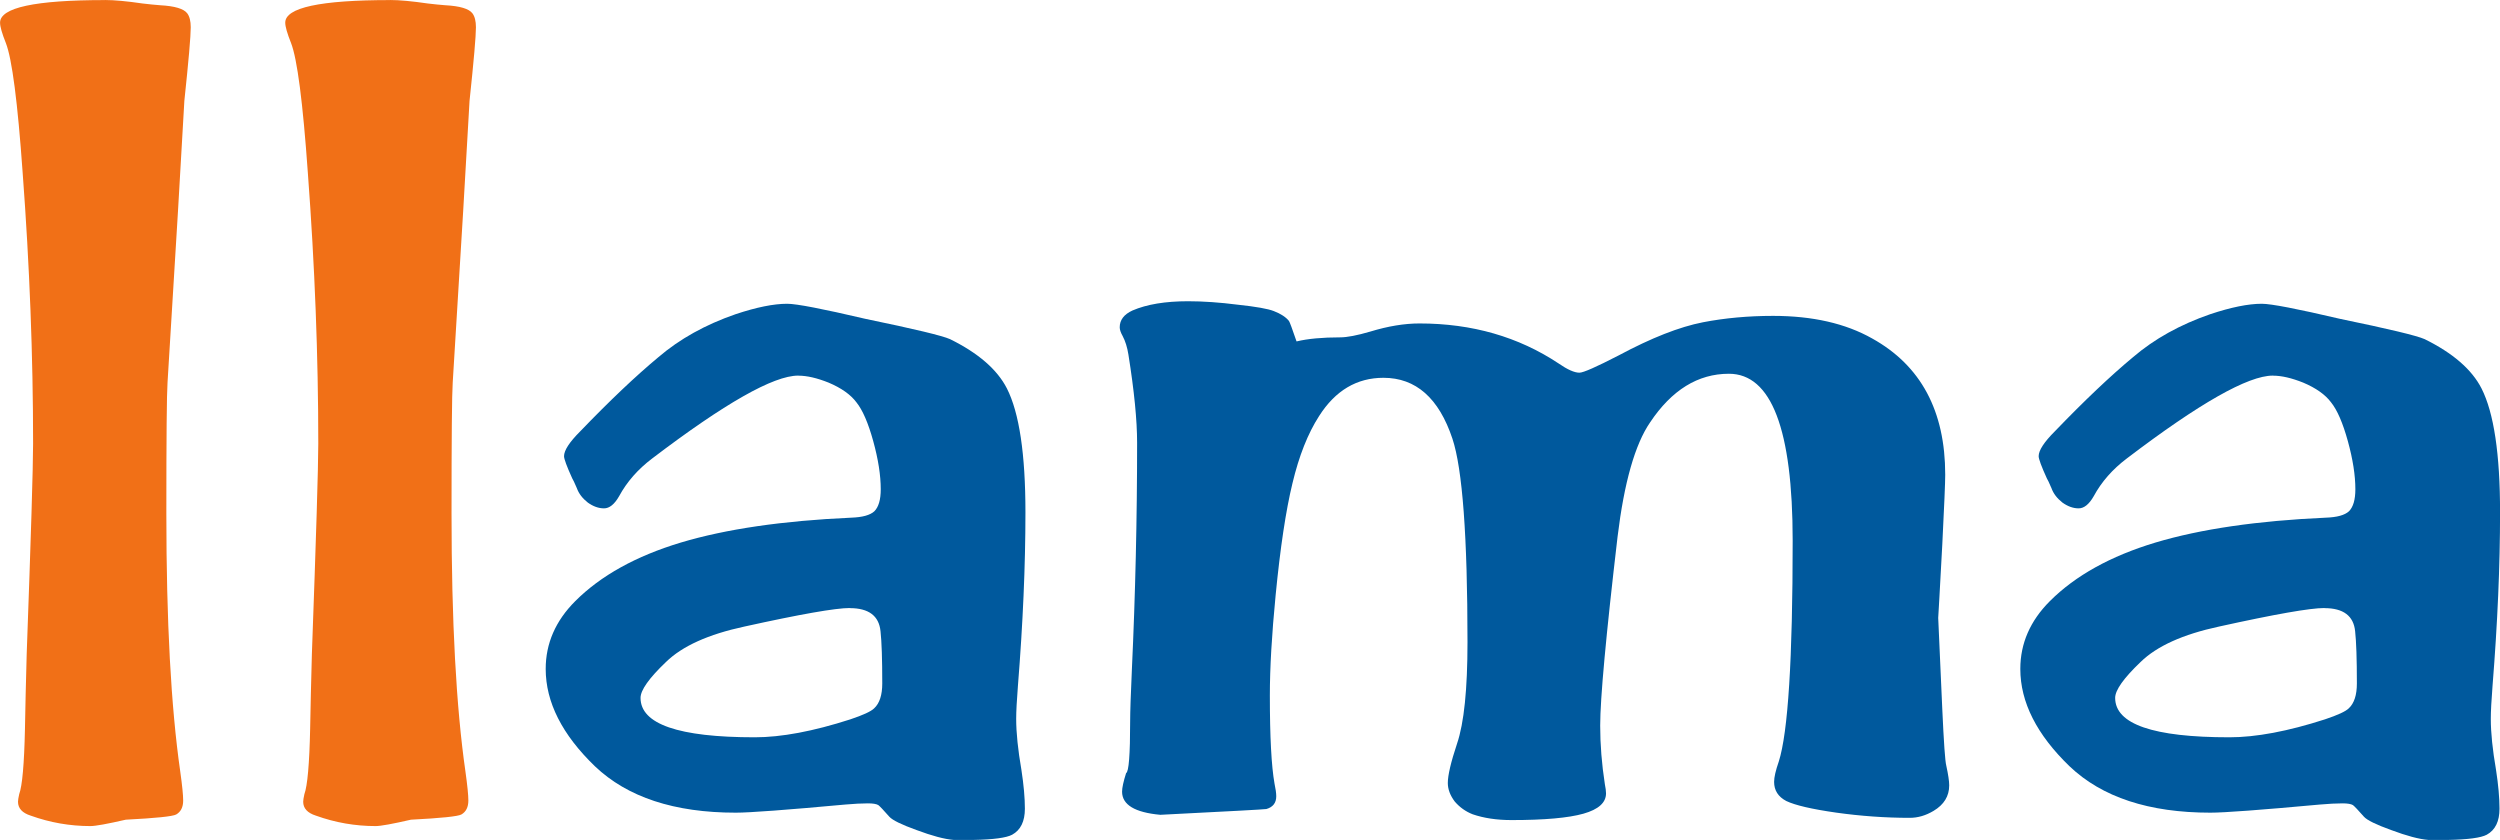
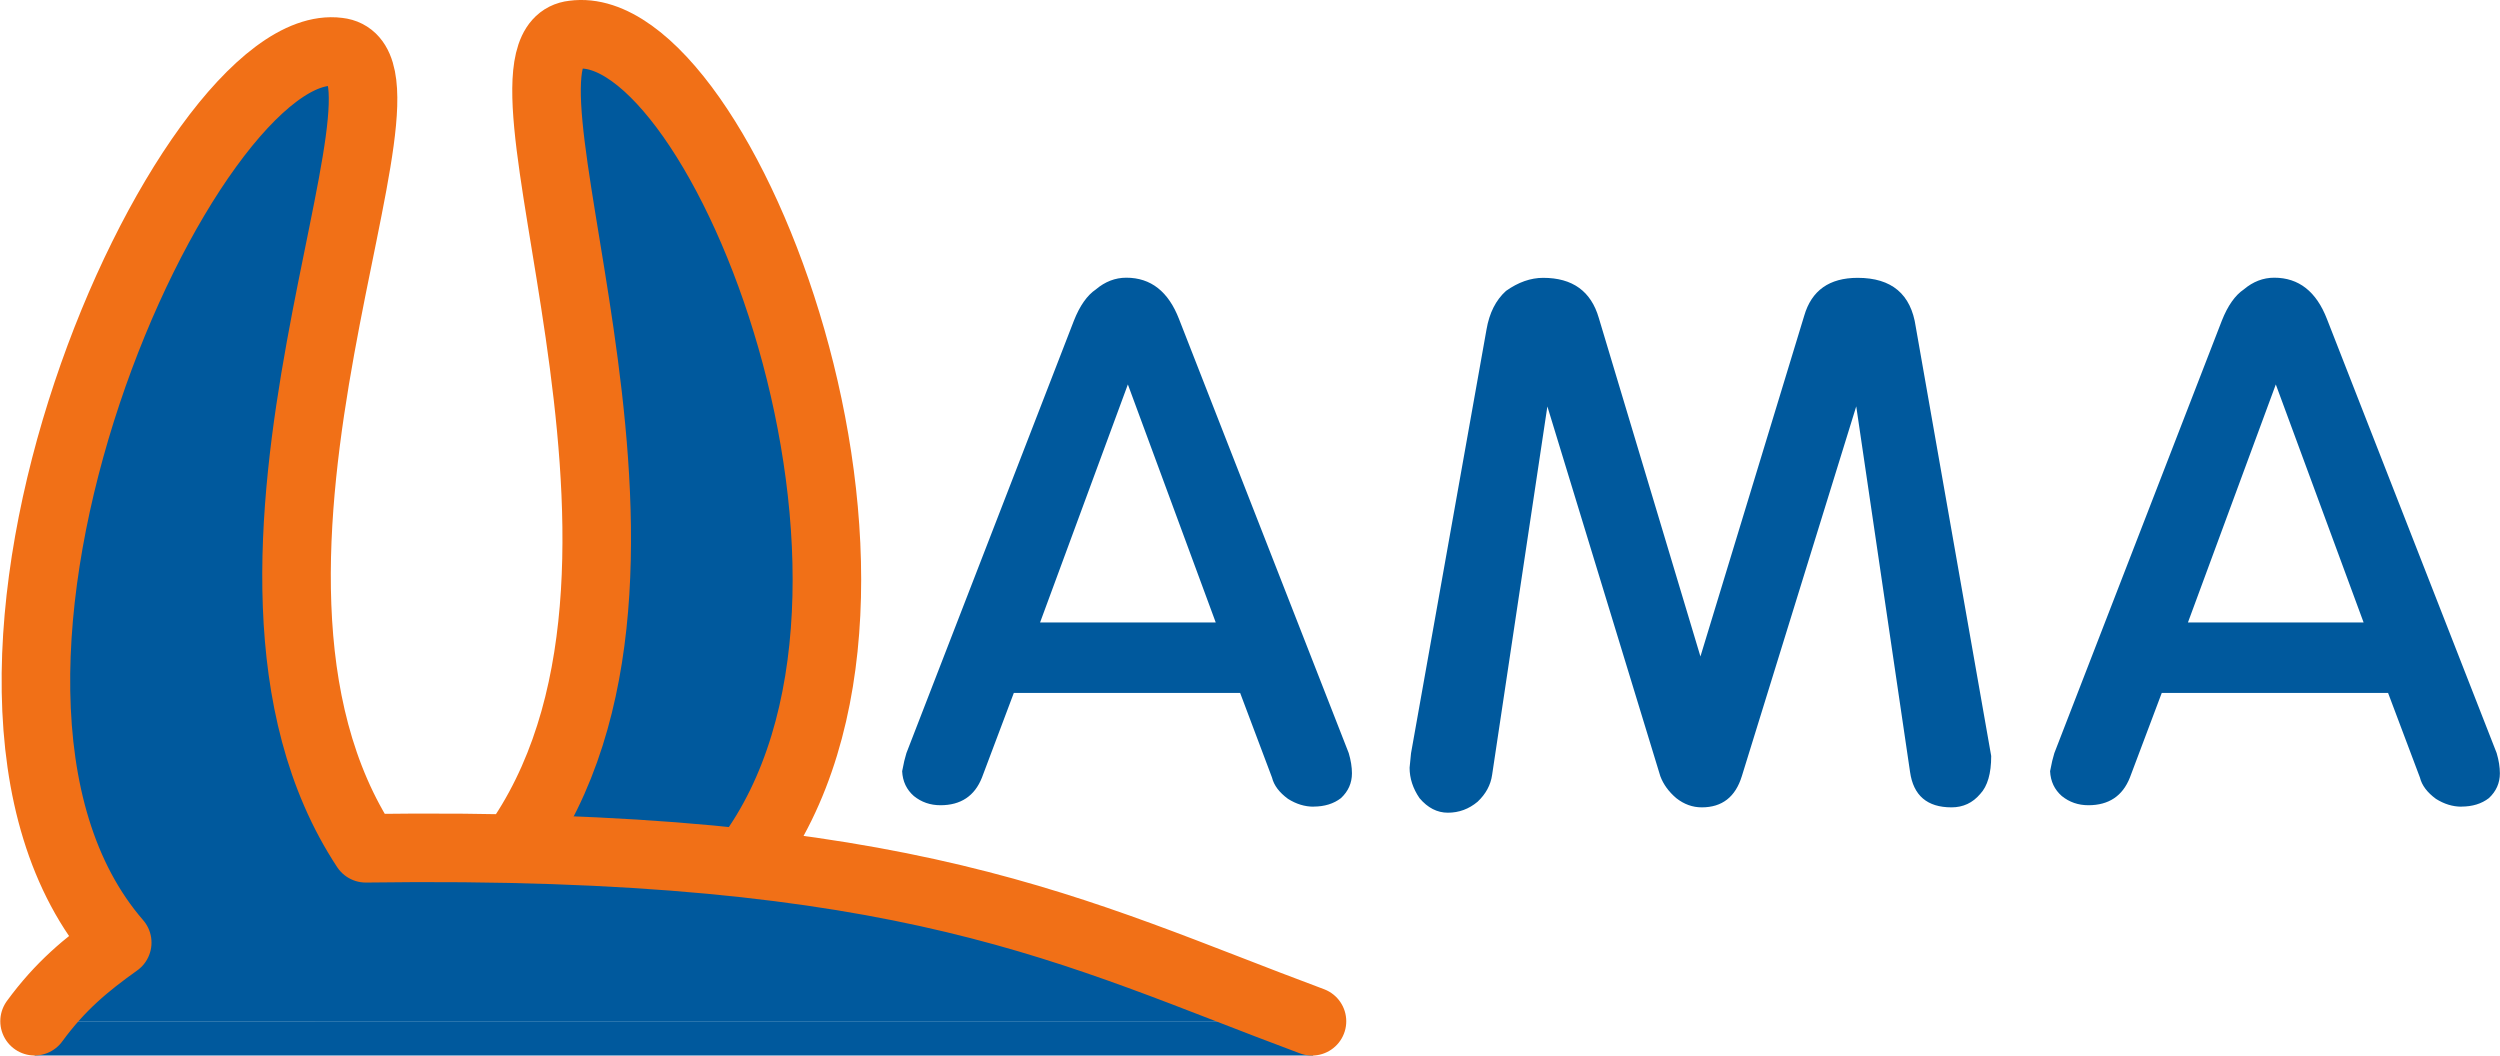
- <svg xmlns="http://www.w3.org/2000/svg" width="44.576mm" height="14.976mm" viewBox="0 0 44.576 14.976" version="1.1" id="svg8">
+ <svg xmlns="http://www.w3.org/2000/svg" width="36.472mm" height="15.404mm" viewBox="0 0 36.472 15.404" version="1.1" id="svg8">
  <defs id="defs2" />
-   <g id="layer1" transform="translate(-33.44794,-36.96272)">
-     <g aria-label="llama" style="font-style:normal;font-weight:normal;font-size:5.292px;line-height:5.662px;font-family:Sans;letter-spacing:0px;word-spacing:0px;fill:#000000;fill-opacity:1;stroke:none;stroke-width:0.265px;stroke-linecap:butt;stroke-linejoin:miter;stroke-opacity:1" id="text817">
-       <path d="m 35.319,36.963 q 0.248,0 0.672,0.062 0.176,0.021 0.31,0.031 0.393,0.021 0.486,0.145 0.062,0.083 0.062,0.248 0,0.238 -0.114,1.313 l -0.114,1.974 -0.186,3.049 q -0.021,0.3 -0.021,2.336 0,2.873 0.248,4.599 0.052,0.372 0.052,0.517 0,0.176 -0.124,0.248 -0.093,0.052 -0.899,0.093 -0.496,0.114 -0.63,0.114 -0.548,0 -1.065,-0.186 -0.227,-0.072 -0.227,-0.248 0,-0.041 0.021,-0.134 0.083,-0.227 0.103,-1.168 0.01,-0.579 0.031,-1.333 0.114,-3.132 0.114,-3.752 0,-2.336 -0.186,-4.827 -0.134,-1.891 -0.3,-2.315 -0.103,-0.258 -0.103,-0.362 0,-0.403 1.871,-0.403 z" style="fill:#f17017" id="path842" />
-       <path d="m 40.404,36.963 q 0.248,0 0.672,0.062 0.176,0.021 0.31,0.031 0.393,0.021 0.486,0.145 0.062,0.083 0.062,0.248 0,0.238 -0.114,1.313 l -0.114,1.974 -0.186,3.049 q -0.021,0.3 -0.021,2.336 0,2.873 0.248,4.599 0.052,0.372 0.052,0.517 0,0.176 -0.124,0.248 -0.093,0.052 -0.899,0.093 -0.496,0.114 -0.63,0.114 -0.548,0 -1.065,-0.186 -0.227,-0.072 -0.227,-0.248 0,-0.041 0.021,-0.134 0.083,-0.227 0.103,-1.168 0.01,-0.579 0.031,-1.333 0.114,-3.132 0.114,-3.752 0,-2.336 -0.186,-4.827 -0.134,-1.891 -0.3,-2.315 -0.103,-0.258 -0.103,-0.362 0,-0.403 1.871,-0.403 z" style="fill:#f17017" id="path844" />
-       <path d="m 47.68,43.66 q -0.661,0 -2.604,1.478 -0.382,0.289 -0.589,0.672 -0.124,0.217 -0.269,0.217 -0.145,0 -0.289,-0.103 -0.145,-0.114 -0.196,-0.258 -0.062,-0.145 -0.083,-0.176 -0.145,-0.32 -0.145,-0.393 0,-0.155 0.289,-0.444 0.785,-0.816 1.395,-1.323 0.568,-0.486 1.375,-0.765 0.558,-0.186 0.92,-0.186 0.248,0 1.395,0.269 1.302,0.269 1.509,0.362 0.754,0.372 1.013,0.878 0.331,0.651 0.331,2.212 0,1.416 -0.134,3.09 -0.031,0.393 -0.031,0.589 0,0.372 0.093,0.91 0.062,0.403 0.062,0.692 0,0.341 -0.227,0.465 -0.155,0.083 -0.692,0.093 h -0.351 q -0.248,-0.021 -0.661,-0.176 -0.403,-0.145 -0.486,-0.238 -0.155,-0.176 -0.196,-0.207 -0.052,-0.031 -0.186,-0.031 -0.165,0 -0.403,0.021 -1.581,0.145 -1.953,0.145 -1.643,0 -2.511,-0.827 -0.878,-0.847 -0.878,-1.736 0,-0.682 0.527,-1.209 0.682,-0.682 1.881,-1.044 1.209,-0.362 3.039,-0.444 0.3,-0.01 0.413,-0.114 0.114,-0.114 0.114,-0.393 0,-0.372 -0.134,-0.858 -0.134,-0.486 -0.3,-0.692 -0.155,-0.207 -0.496,-0.351 -0.31,-0.124 -0.537,-0.124 z m 0.92,4.144 q -0.382,0 -1.881,0.331 -0.961,0.207 -1.395,0.63 -0.455,0.434 -0.455,0.641 0,0.703 2.036,0.703 0.713,0 1.705,-0.32 0.341,-0.114 0.424,-0.196 0.145,-0.134 0.145,-0.444 0,-0.651 -0.031,-0.93 -0.041,-0.413 -0.548,-0.413 z" style="fill:#00599d" id="path846" />
-       <path d="m 56.568,43.05 q 0.3,-0.072 0.775,-0.072 0.186,0 0.537,-0.103 0.475,-0.145 0.878,-0.145 1.406,0 2.48,0.713 0.238,0.165 0.372,0.165 0.103,0 0.703,-0.31 0.868,-0.465 1.499,-0.589 0.589,-0.114 1.251,-0.114 1.054,0 1.767,0.403 1.302,0.723 1.302,2.429 0,0.207 -0.052,1.24 l -0.052,0.951 -0.021,0.362 0.072,1.612 q 0.041,0.91 0.072,1.023 0.052,0.238 0.052,0.351 0,0.289 -0.279,0.455 -0.207,0.124 -0.424,0.124 -0.651,0 -1.313,-0.093 -0.651,-0.093 -0.889,-0.207 -0.217,-0.114 -0.217,-0.341 0,-0.124 0.083,-0.362 0.248,-0.775 0.248,-3.938 0,-2.977 -1.137,-2.977 -0.827,0 -1.406,0.868 -0.403,0.589 -0.579,2.036 -0.31,2.646 -0.31,3.369 0,0.506 0.083,1.044 0.021,0.103 0.021,0.165 0,0.248 -0.403,0.362 -0.403,0.114 -1.282,0.114 -0.393,0 -0.692,-0.103 -0.186,-0.072 -0.32,-0.227 -0.124,-0.165 -0.124,-0.331 0,-0.207 0.165,-0.703 0.186,-0.548 0.186,-1.809 0,-2.822 -0.269,-3.628 -0.362,-1.085 -1.23,-1.085 -0.713,0 -1.147,0.682 -0.3,0.465 -0.475,1.199 -0.176,0.723 -0.3,1.995 -0.103,1.054 -0.103,1.788 0,1.106 0.083,1.571 0.031,0.145 0.031,0.227 0,0.176 -0.176,0.227 -0.052,0.01 -1.891,0.103 -0.682,-0.062 -0.682,-0.413 0,-0.103 0.072,-0.331 0.072,-0.031 0.072,-0.92 0,-0.248 0.031,-0.93 0.093,-2.005 0.093,-4.041 0,-0.599 -0.155,-1.571 -0.031,-0.196 -0.103,-0.331 -0.052,-0.093 -0.052,-0.155 0,-0.196 0.227,-0.3 0.382,-0.165 0.992,-0.165 0.403,0 0.889,0.062 0.486,0.052 0.641,0.114 0.186,0.072 0.269,0.176 0.021,0.031 0.134,0.362 z" style="fill:#00599d" id="path848" />
-       <path d="m 73.973,43.66 q -0.661,0 -2.604,1.478 -0.382,0.289 -0.589,0.672 -0.124,0.217 -0.269,0.217 -0.145,0 -0.289,-0.103 -0.145,-0.114 -0.196,-0.258 -0.062,-0.145 -0.083,-0.176 -0.145,-0.32 -0.145,-0.393 0,-0.155 0.289,-0.444 0.785,-0.816 1.395,-1.323 0.568,-0.486 1.375,-0.765 0.558,-0.186 0.92,-0.186 0.248,0 1.395,0.269 1.302,0.269 1.509,0.362 0.754,0.372 1.013,0.878 0.331,0.651 0.331,2.212 0,1.416 -0.134,3.09 -0.031,0.393 -0.031,0.589 0,0.372 0.093,0.91 0.062,0.403 0.062,0.692 0,0.341 -0.227,0.465 -0.155,0.083 -0.692,0.093 h -0.351 q -0.248,-0.021 -0.661,-0.176 -0.403,-0.145 -0.486,-0.238 -0.155,-0.176 -0.196,-0.207 -0.052,-0.031 -0.186,-0.031 -0.165,0 -0.403,0.021 -1.581,0.145 -1.953,0.145 -1.643,0 -2.511,-0.827 -0.878,-0.847 -0.878,-1.736 0,-0.682 0.527,-1.209 0.682,-0.682 1.881,-1.044 1.209,-0.362 3.039,-0.444 0.3,-0.01 0.413,-0.114 0.114,-0.114 0.114,-0.393 0,-0.372 -0.134,-0.858 -0.134,-0.486 -0.3,-0.692 -0.155,-0.207 -0.496,-0.351 -0.31,-0.124 -0.537,-0.124 z m 0.92,4.144 q -0.382,0 -1.881,0.331 -0.961,0.207 -1.395,0.63 -0.455,0.434 -0.455,0.641 0,0.703 2.036,0.703 0.713,0 1.705,-0.32 0.341,-0.114 0.424,-0.196 0.145,-0.134 0.145,-0.444 0,-0.651 -0.031,-0.93 -0.041,-0.413 -0.548,-0.413 z" style="fill:#00599d" id="path850" />
+   <g id="layer1" transform="translate(-33.75071,-37.22466)">
+     <path style="opacity:1;fill:#00599d;fill-opacity:1;fill-rule:evenodd;stroke:none;stroke-width:0.896;stroke-linecap:round;stroke-linejoin:round;stroke-miterlimit:4;stroke-dasharray:none;stroke-dashoffset:0;stroke-opacity:1;paint-order:stroke fill markers" d="m 34.255,52.123 h 18.653 v 0.5 H 34.255 Z" id="rect845" />
+     <path style="fill:#00599d;fill-rule:evenodd;stroke:#f17017;stroke-width:1;stroke-linecap:round;stroke-linejoin:miter;stroke-miterlimit:4;stroke-dasharray:none;stroke-opacity:1" d="M 44.669,49.753 C 47.579,45.837 44.28,37.436 42.117,37.732 c -1.504,0.165 1.989,7.546 -0.739,11.685" id="path820-3" />
+     <g aria-label="AMA" style="font-style:normal;font-weight:normal;font-size:5.292px;line-height:5.662px;font-family:Sans;letter-spacing:0px;word-spacing:0px;fill:#00599d;fill-opacity:1;stroke:none;stroke-width:0.265px;stroke-linecap:butt;stroke-linejoin:miter;stroke-opacity:1" id="text839">
+       <path d="m 52.913,48.993 q -0.191,0 -0.372,-0.114 -0.191,-0.14 -0.233,-0.31 l -0.465,-1.235 h -3.302 l -0.465,1.235 q -0.16,0.403 -0.605,0.403 -0.222,0 -0.388,-0.134 -0.16,-0.14 -0.171,-0.362 l 0.031,-0.15 0.031,-0.114 2.444,-6.31 q 0.129,-0.326 0.32,-0.455 0.202,-0.171 0.444,-0.171 0.537,0 0.77,0.605 l 2.475,6.33 q 0.047,0.16 0.047,0.295 0,0.212 -0.16,0.362 -0.16,0.124 -0.403,0.124 z M 50.205,42.833 48.924,46.306 h 2.563 z" style="font-style:normal;font-variant:normal;font-weight:bold;font-stretch:normal;font-size:10.583px;font-family:UnDinaru;-inkscape-font-specification:'UnDinaru Bold';letter-spacing:0.736px;fill:#00599d;stroke-width:0.265px" id="path853" />
+       <path d="m 62.64,48.807 q -0.165,0.196 -0.419,0.196 -0.532,0 -0.605,-0.517 l -0.785,-5.333 -1.669,5.395 q -0.14,0.455 -0.584,0.455 -0.202,0 -0.372,-0.134 -0.165,-0.14 -0.233,-0.32 l -1.648,-5.395 -0.806,5.374 q -0.031,0.222 -0.212,0.393 -0.191,0.16 -0.434,0.16 -0.233,0 -0.413,-0.212 -0.145,-0.212 -0.145,-0.444 l 0.021,-0.212 1.101,-6.181 q 0.062,-0.362 0.284,-0.563 0.269,-0.191 0.543,-0.191 0.641,0 0.811,0.584 l 1.483,4.94 1.514,-4.971 q 0.16,-0.553 0.78,-0.553 0.744,0 0.847,0.713 l 1.101,6.263 q 0,0.382 -0.16,0.553 z" style="font-style:normal;font-variant:normal;font-weight:bold;font-stretch:normal;font-size:10.583px;font-family:UnDinaru;-inkscape-font-specification:'UnDinaru Bold';letter-spacing:0.736px;fill:#00599d;stroke-width:0.265px" id="path855" />
+       <path d="m 69.66,48.993 q -0.191,0 -0.372,-0.114 -0.191,-0.14 -0.233,-0.31 l -0.465,-1.235 h -3.302 l -0.465,1.235 q -0.16,0.403 -0.605,0.403 -0.222,0 -0.388,-0.134 -0.16,-0.14 -0.171,-0.362 l 0.031,-0.15 0.031,-0.114 2.444,-6.31 q 0.129,-0.326 0.32,-0.455 0.202,-0.171 0.444,-0.171 0.537,0 0.77,0.605 l 2.475,6.33 q 0.047,0.16 0.047,0.295 0,0.212 -0.16,0.362 -0.16,0.124 -0.403,0.124 z M 66.952,42.833 65.67,46.306 h 2.563 z" style="font-style:normal;font-variant:normal;font-weight:bold;font-stretch:normal;font-size:10.583px;font-family:UnDinaru;-inkscape-font-specification:'UnDinaru Bold';letter-spacing:0.736px;fill:#00599d;stroke-width:0.265px" id="path857" />
    </g>
+     <path style="fill:#00599d;fill-rule:evenodd;stroke:#f17017;stroke-width:1;stroke-linecap:round;stroke-linejoin:round;stroke-miterlimit:4;stroke-dasharray:none;stroke-opacity:1" d="m 34.255,52.123 c 0.376,-0.514 0.754,-0.825 1.206,-1.147 -3.269,-3.772 1.021,-13.275 3.223,-12.994 1.504,0.165 -2.325,7.478 0.403,11.618 7.95,-0.112 10.325,1.231 13.804,2.524" id="path820" />
  </g>
</svg>
